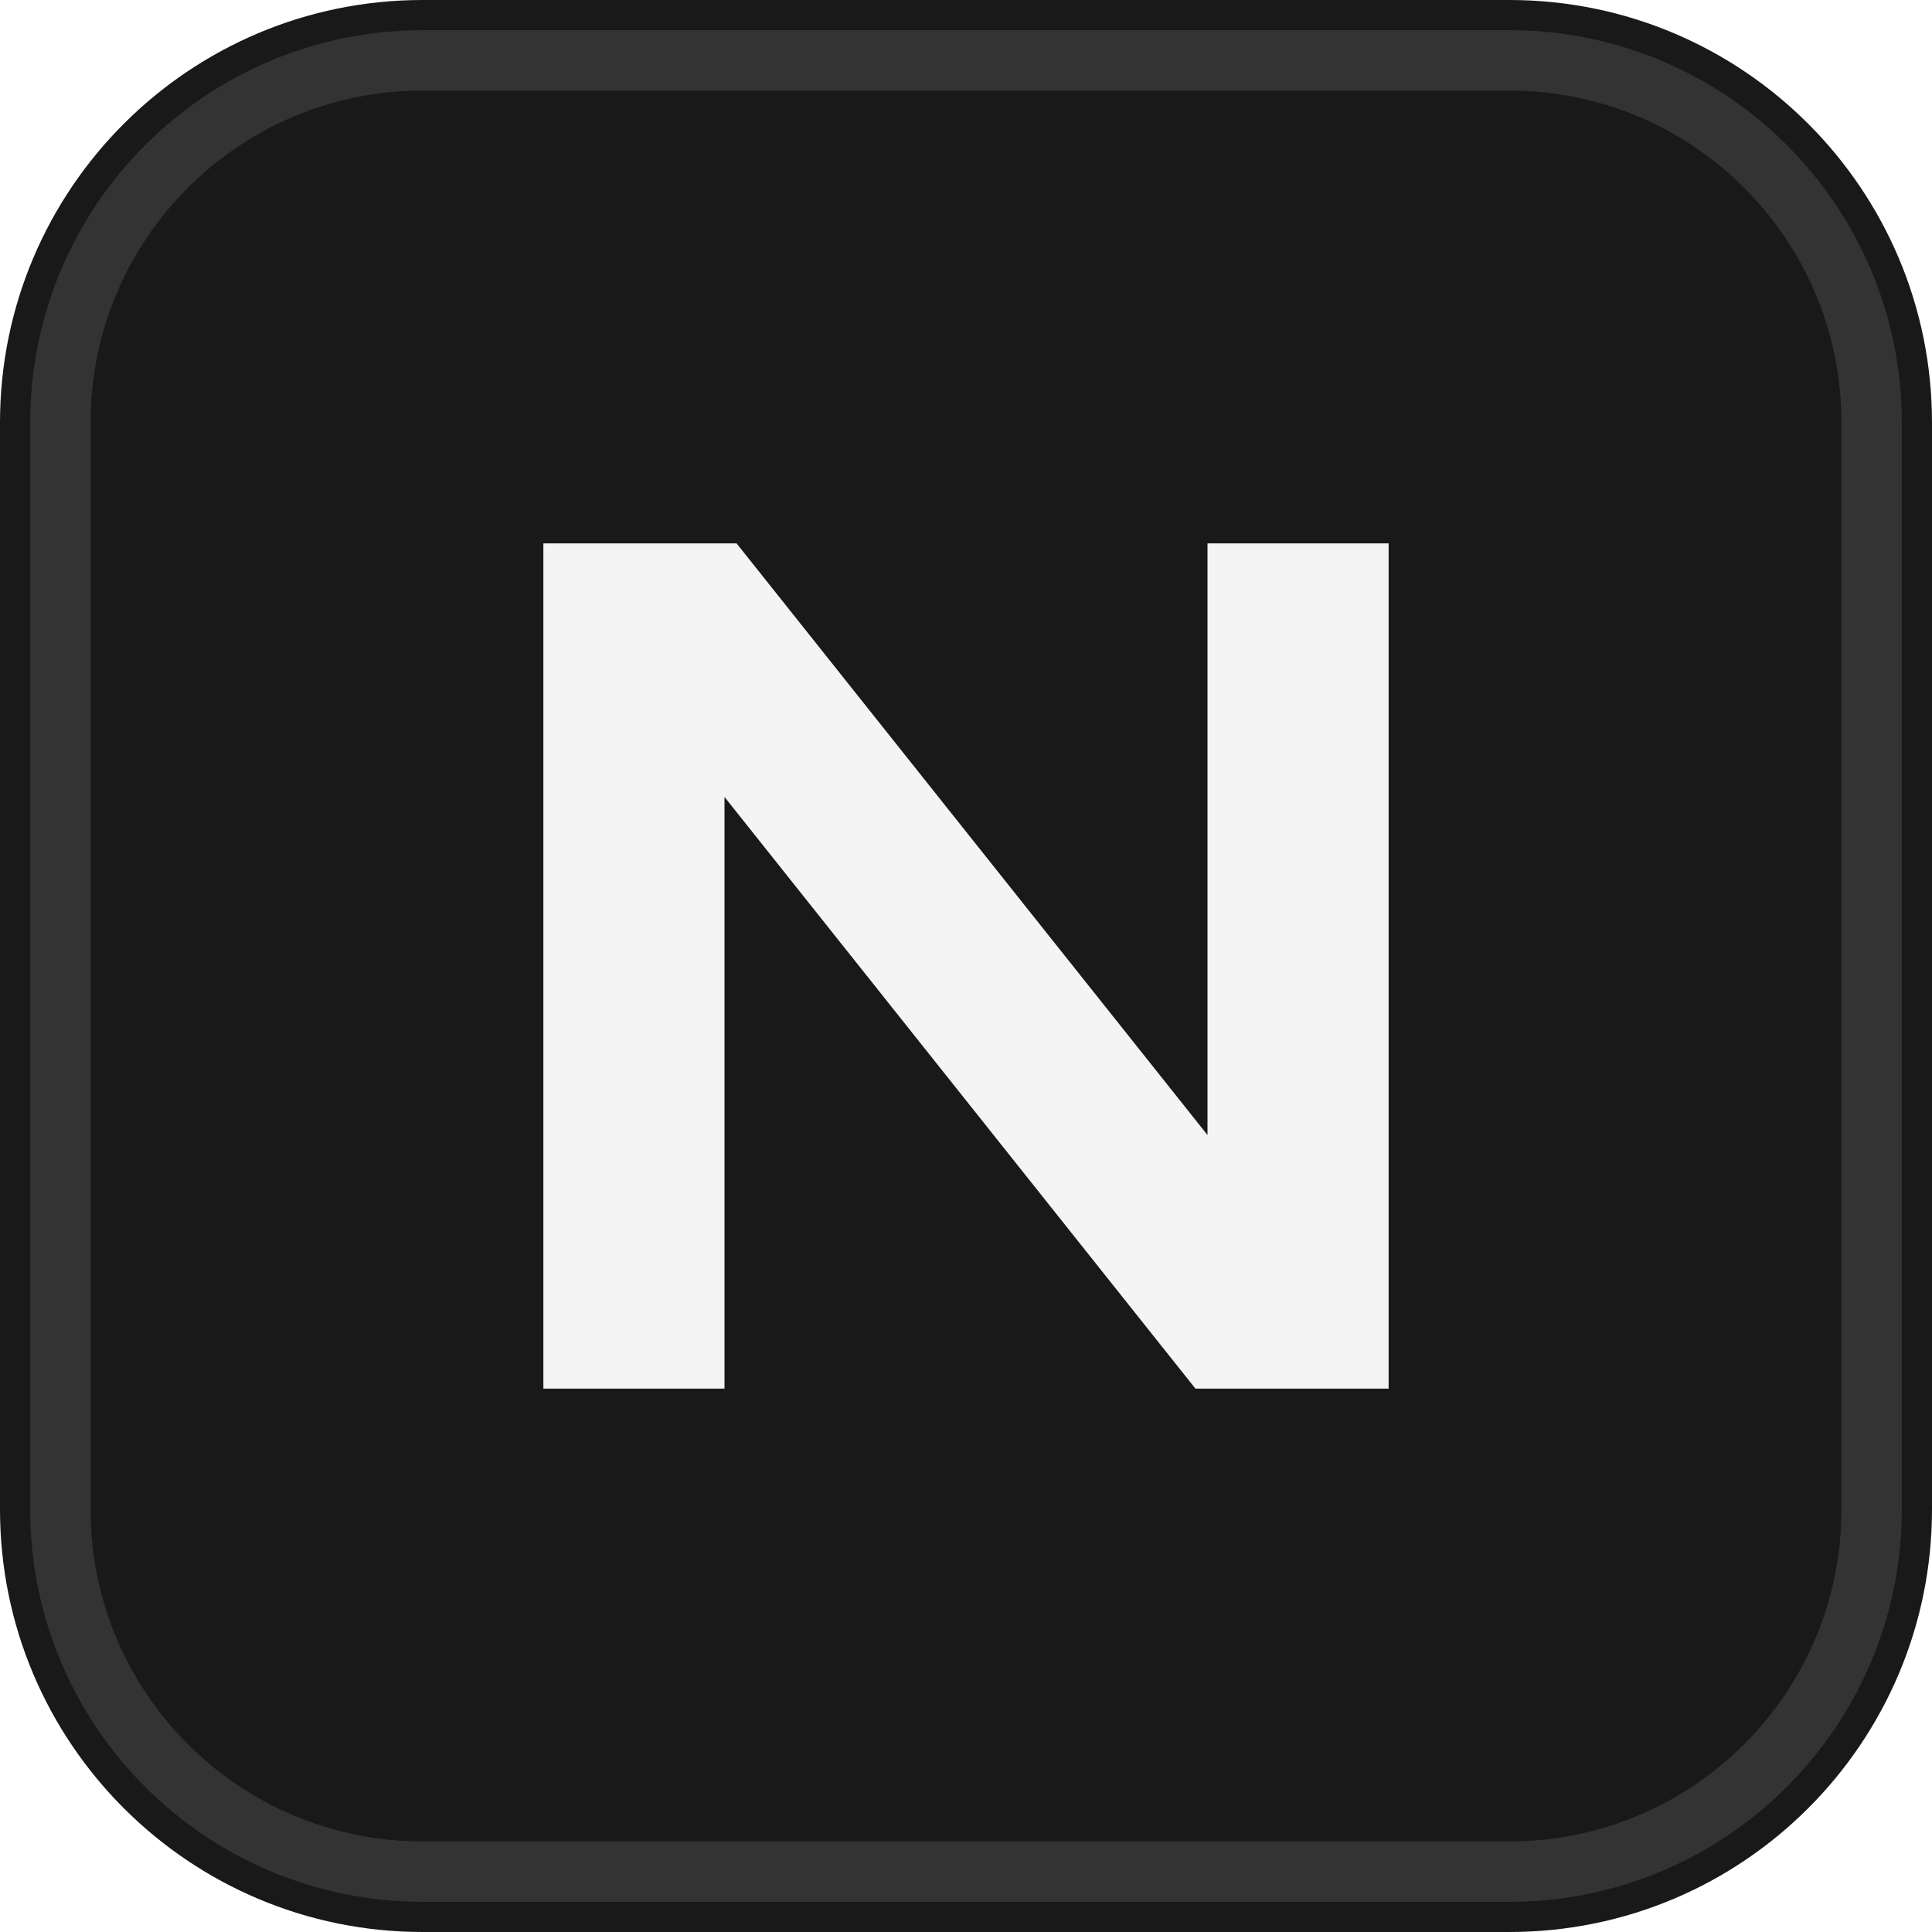
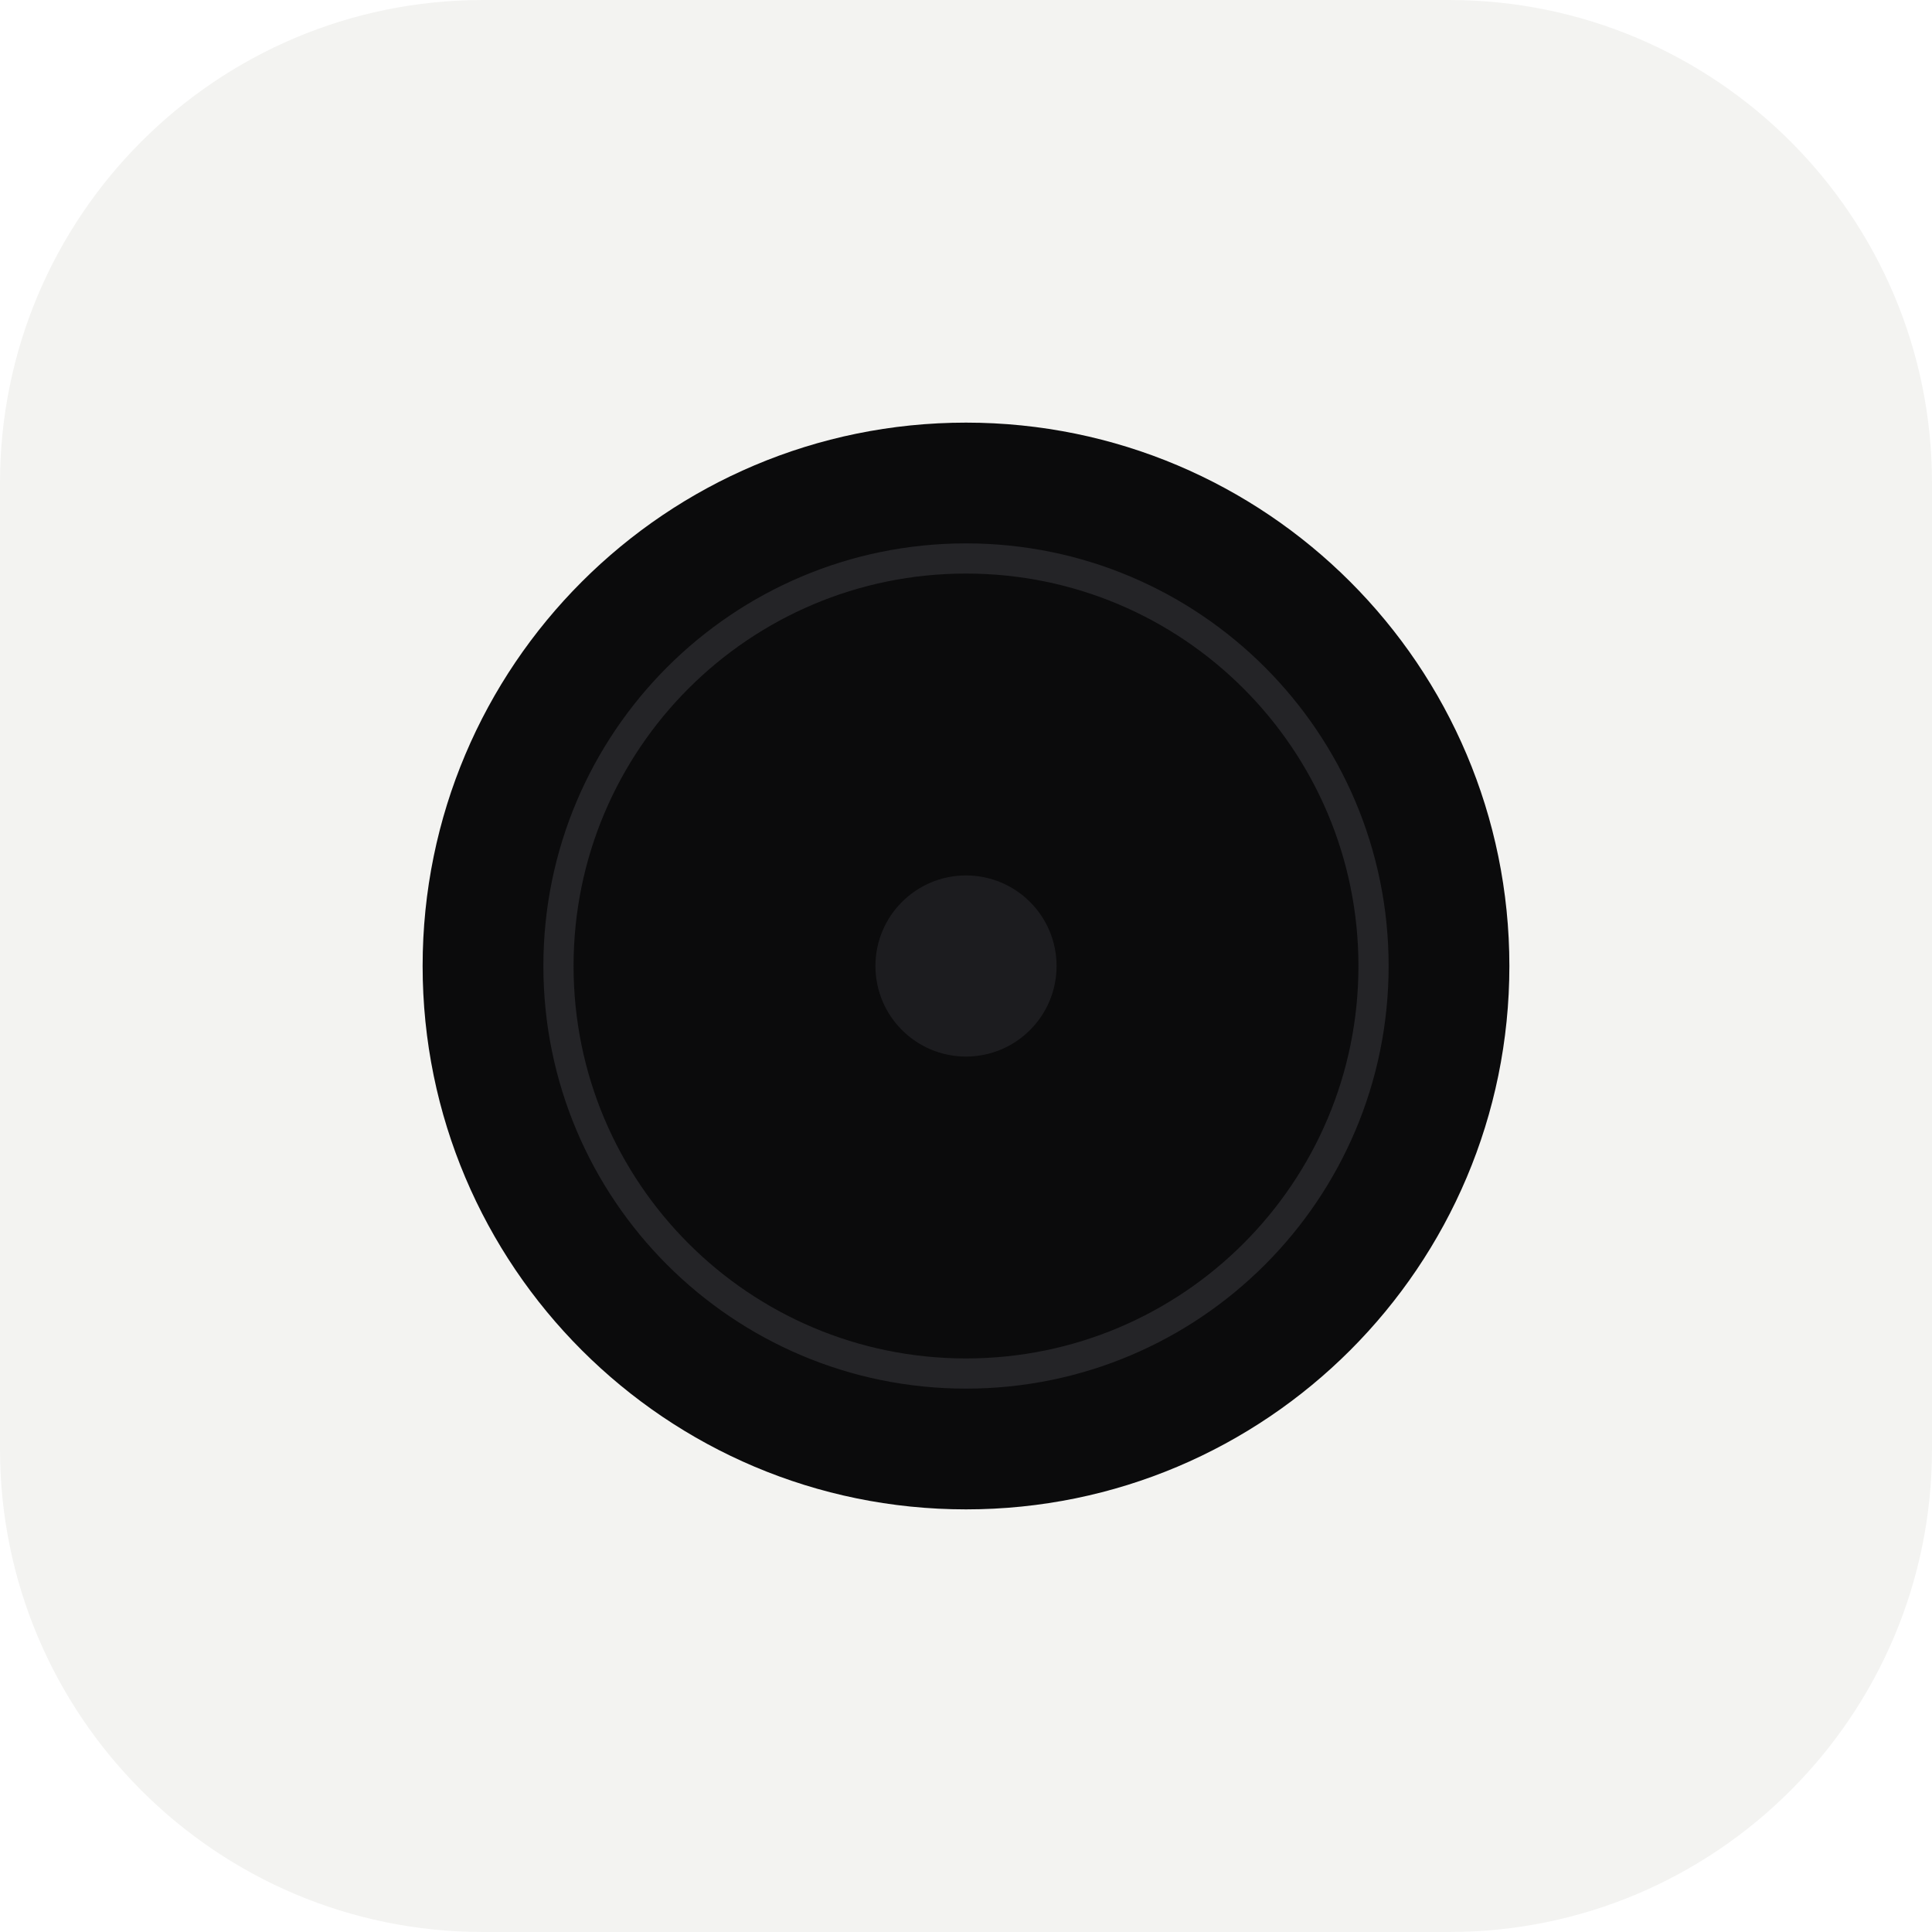
<svg xmlns="http://www.w3.org/2000/svg" viewBox="0 0 64 64" fill="none">
-   <rect width="64" height="64" rx="14" fill="#191919" />
-   <rect x="2" y="2" width="60" height="60" rx="12" stroke="#333333" stroke-width="2" />
-   <path d="M18 46V18h6.4L40 37.6V18h6v28h-6.4L24 26.4V46h-6z" fill="#F4F4F5" />
+   <rect width="64" height="64" rx="16" fill="#F3F3F1" />
+   <circle cx="32" cy="32" r="18" fill="#0B0B0C" />
+   <circle cx="32" cy="32" r="13.5" stroke="#242427" stroke-width="1" />
+   <circle cx="32" cy="32" r="3" fill="#1C1C1F" />
</svg>
